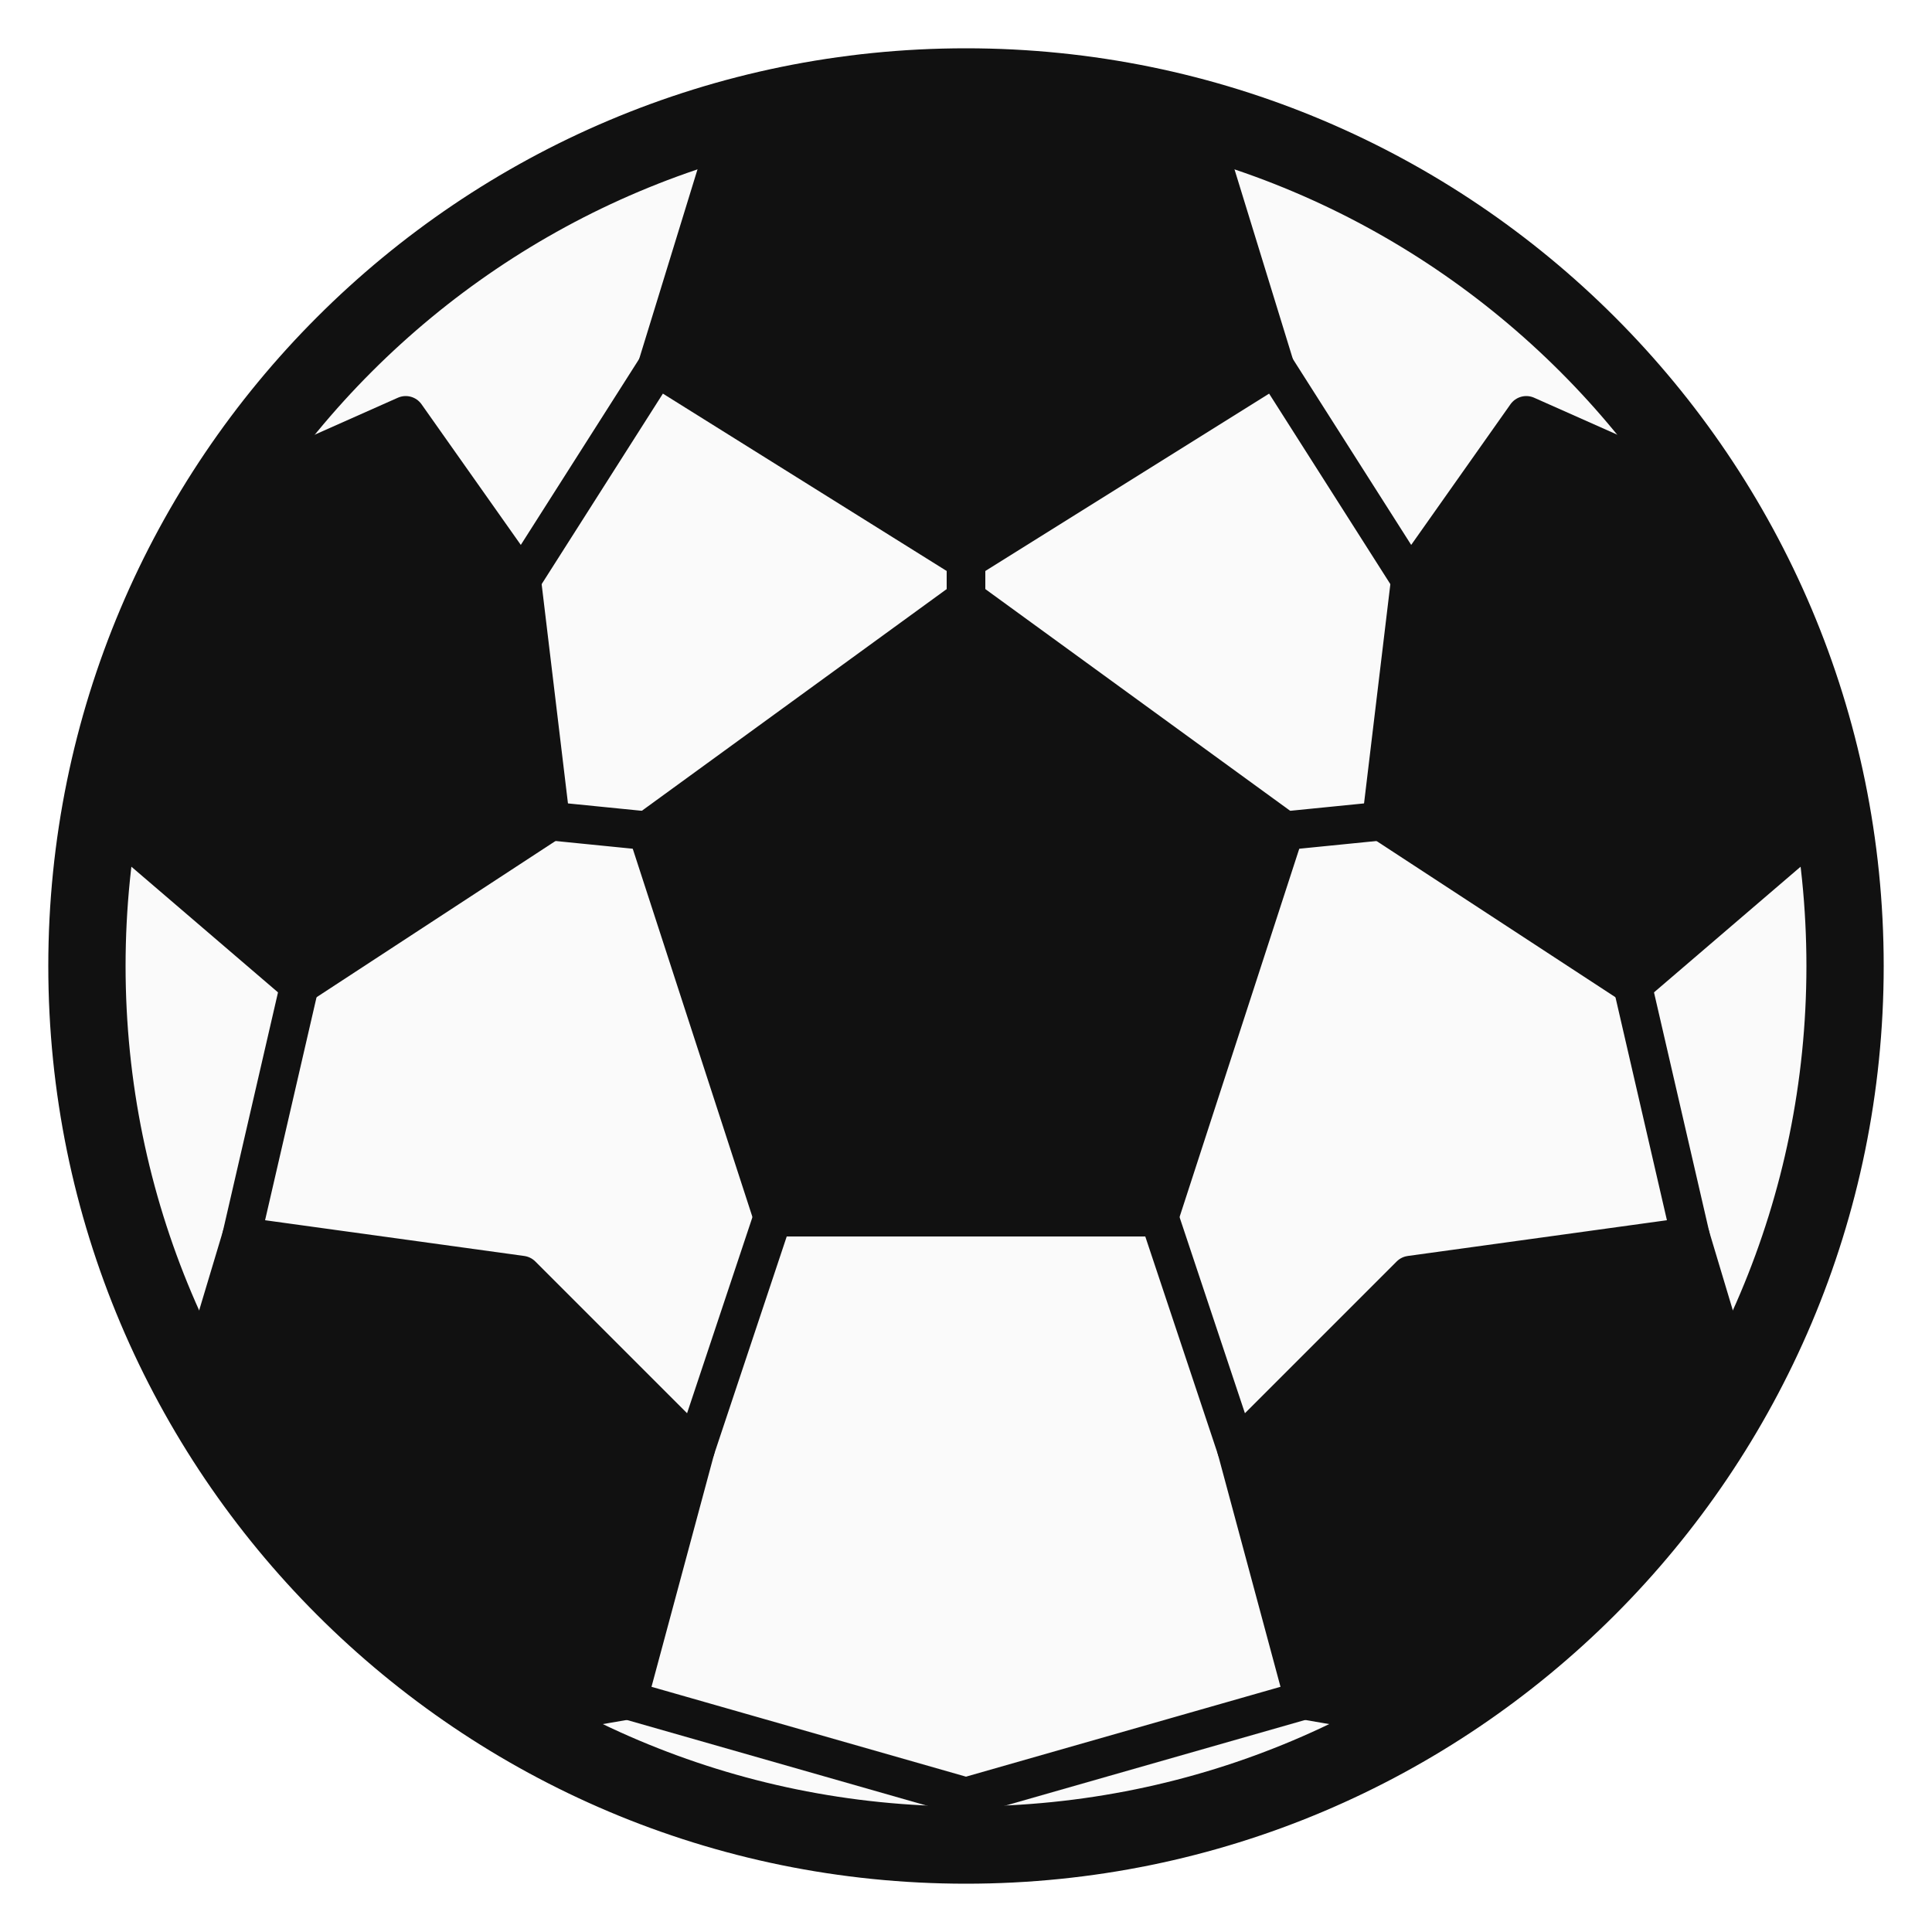
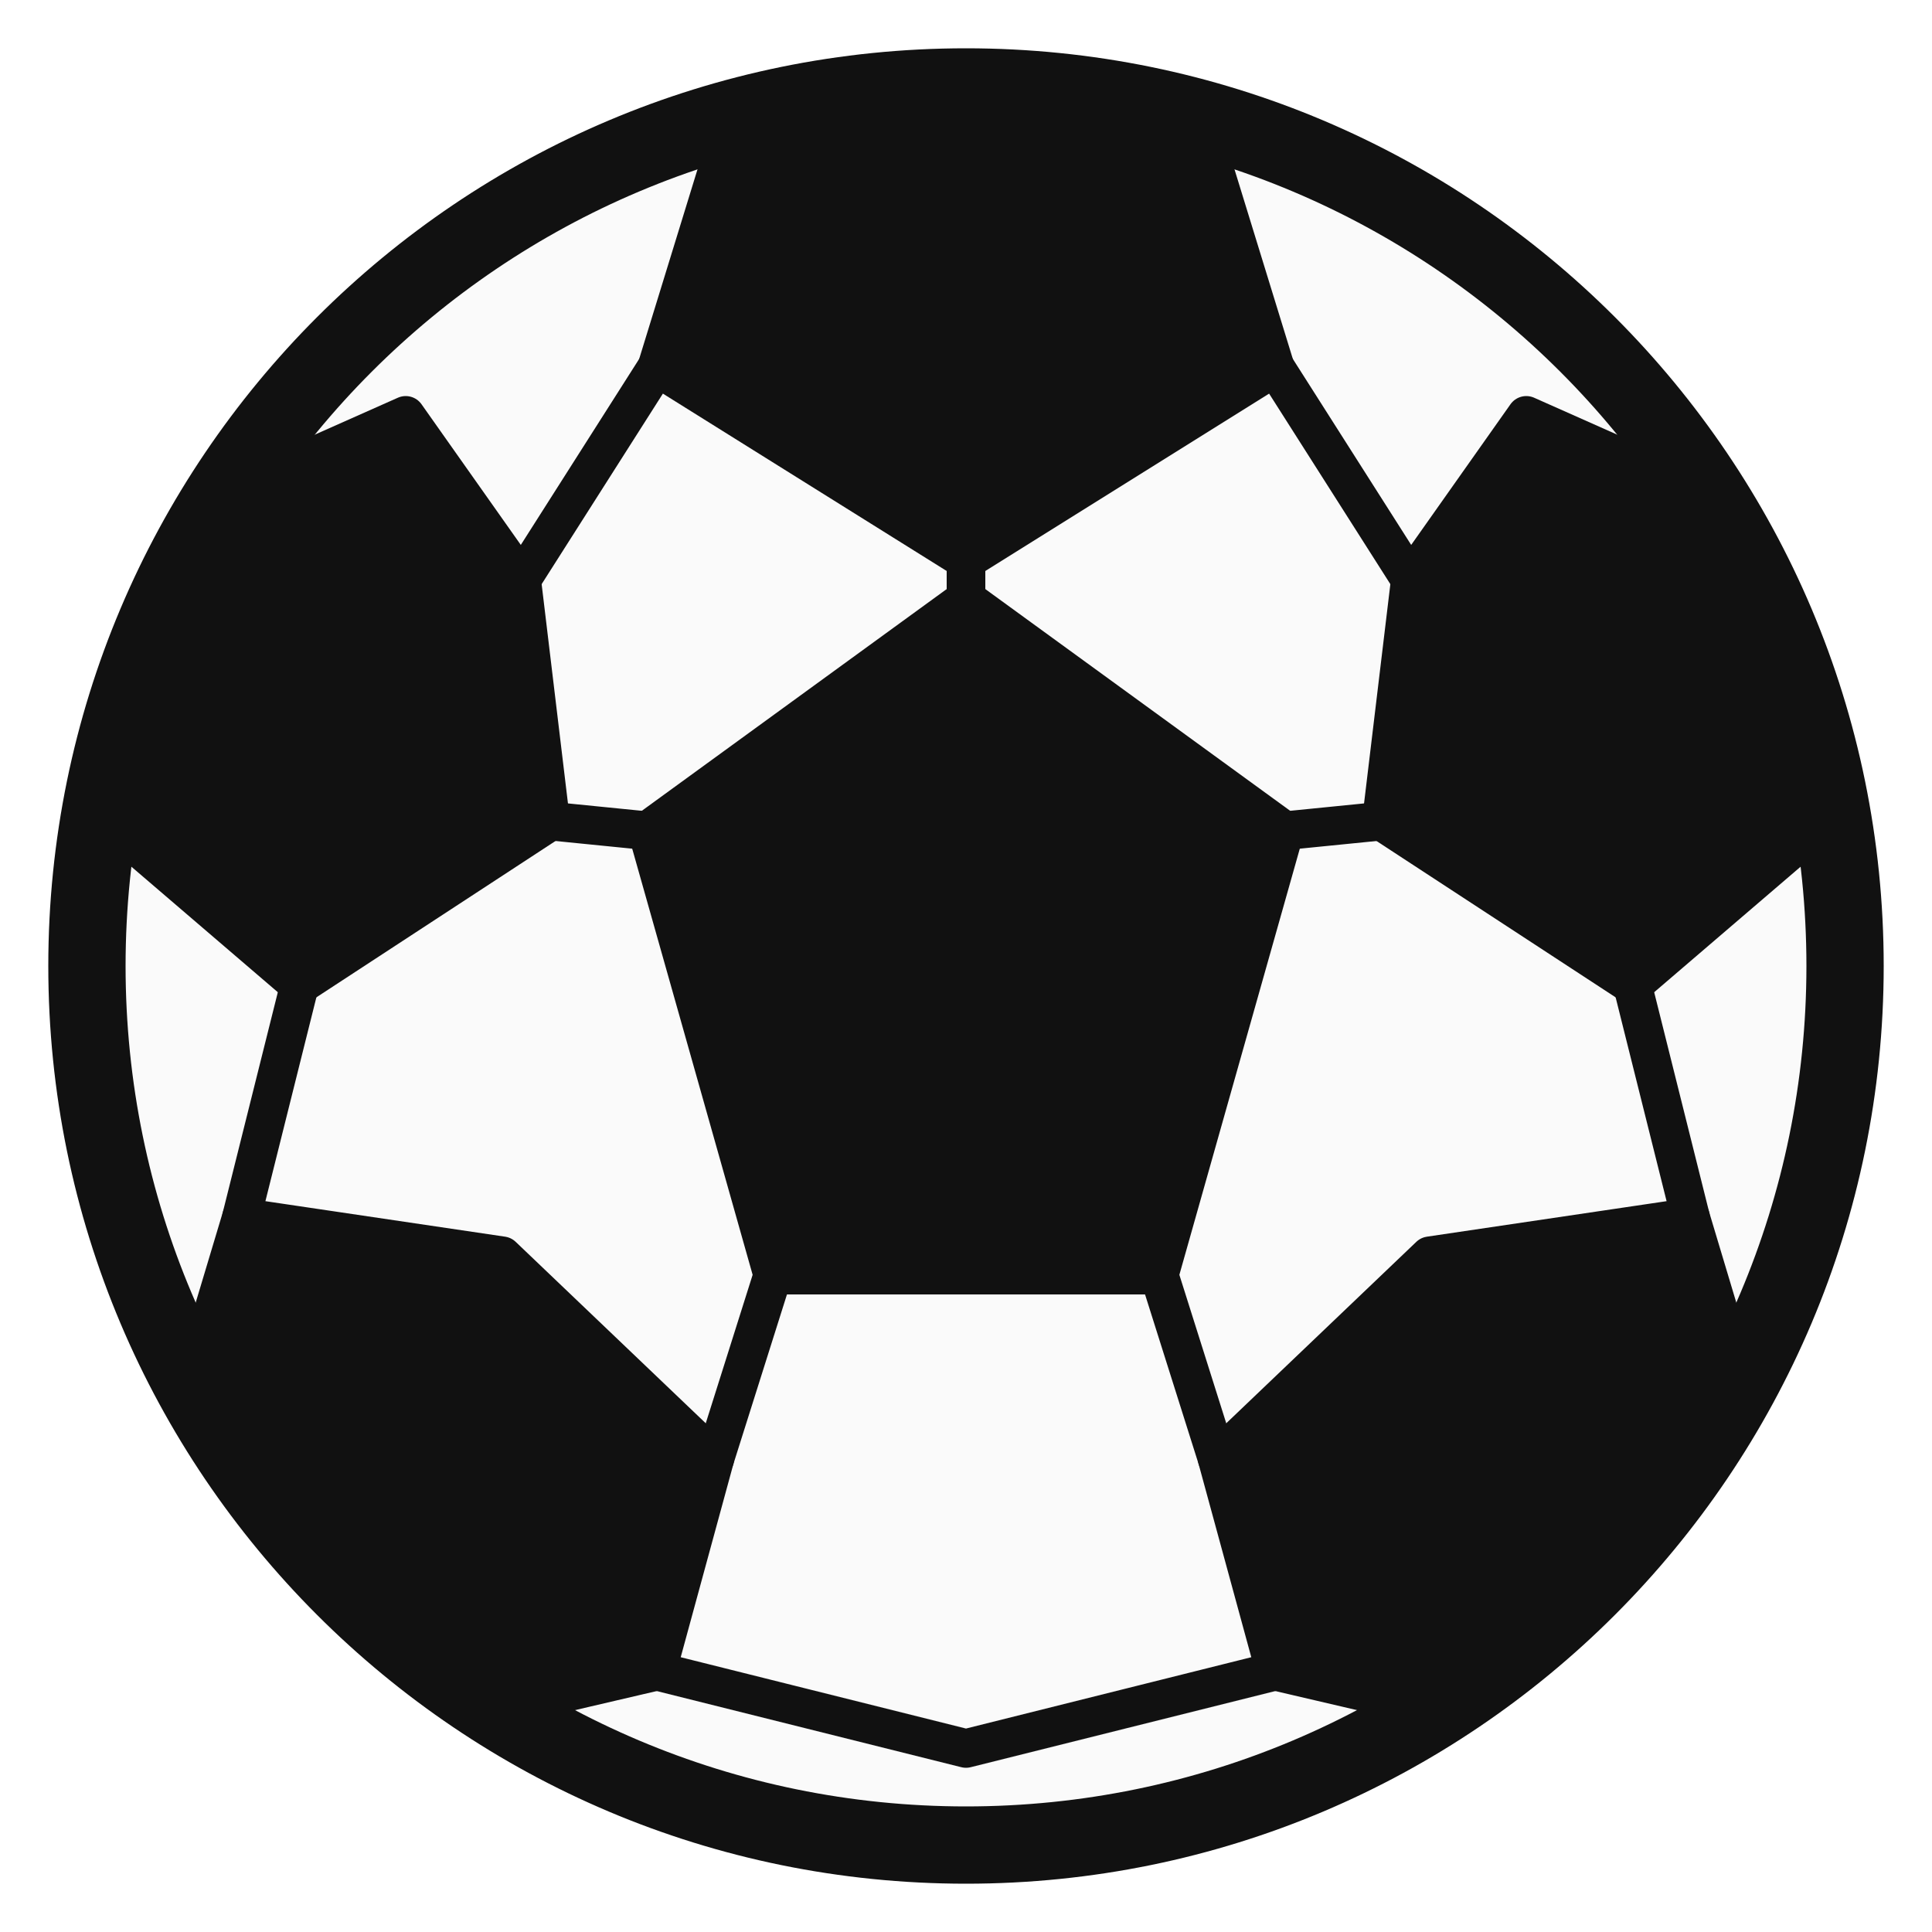
<svg xmlns="http://www.w3.org/2000/svg" viewBox="0 0 200 200">
  <defs>
    <clipPath id="ball">
      <circle cx="100" cy="100" r="91" />
    </clipPath>
  </defs>
  <circle cx="100" cy="100" r="91" fill="#fafafa" stroke="#111" stroke-width="8" />
  <g clip-path="url(#ball)" stroke="#111" stroke-width="4" stroke-linecap="round" stroke-linejoin="round">
-     <path d="M100 62 133 86 120 126H80L67 86Z" fill="#111" />
+     <path d="M100 62 133 86 120 132H80L67 86Z" fill="#111" />
    <path d="M76 12h48l8 26-32 20-32-20Z" fill="#111" />
    <path d="m158 43 27 12 5 29-21 18-26-17 3-25Z" fill="#111" />
-     <path d="m175 128 9 30-20 23-29-5-7-26 18-18Z" fill="#111" />
-     <path d="m25 128-9 30 20 23 29-5 7-26-18-18Z" fill="#111" />
+     <path d="m175 126 9 30-22 24-30-7-6-22 22-21Z" fill="#111" />
+     <path d="m25 126-9 30 22 24 30-7 6-22-22-21Z" fill="#111" />
    <path d="M42 43 15 55l-5 29 21 18 26-17-3-25Z" fill="#111" />
-     <path d="M100 62v-4M133 86l10-1M120 126l8 24M80 126l-8 24M67 86l-10-1M68 38 54 60M132 38l14 22M169 102l6 26M135 176l-35 10M65 176l35 10M31 102l-6 26" fill="none" />
+     <path d="M100 62v-4M133 86l10-1M120 132l6 19M80 132l-6 19M67 86l-10-1M68 38 54 60M132 38l14 22M169 102l6 24M132 173l-32 8M68 173l32 8M31 102l-6 24" fill="none" />
  </g>
</svg>
